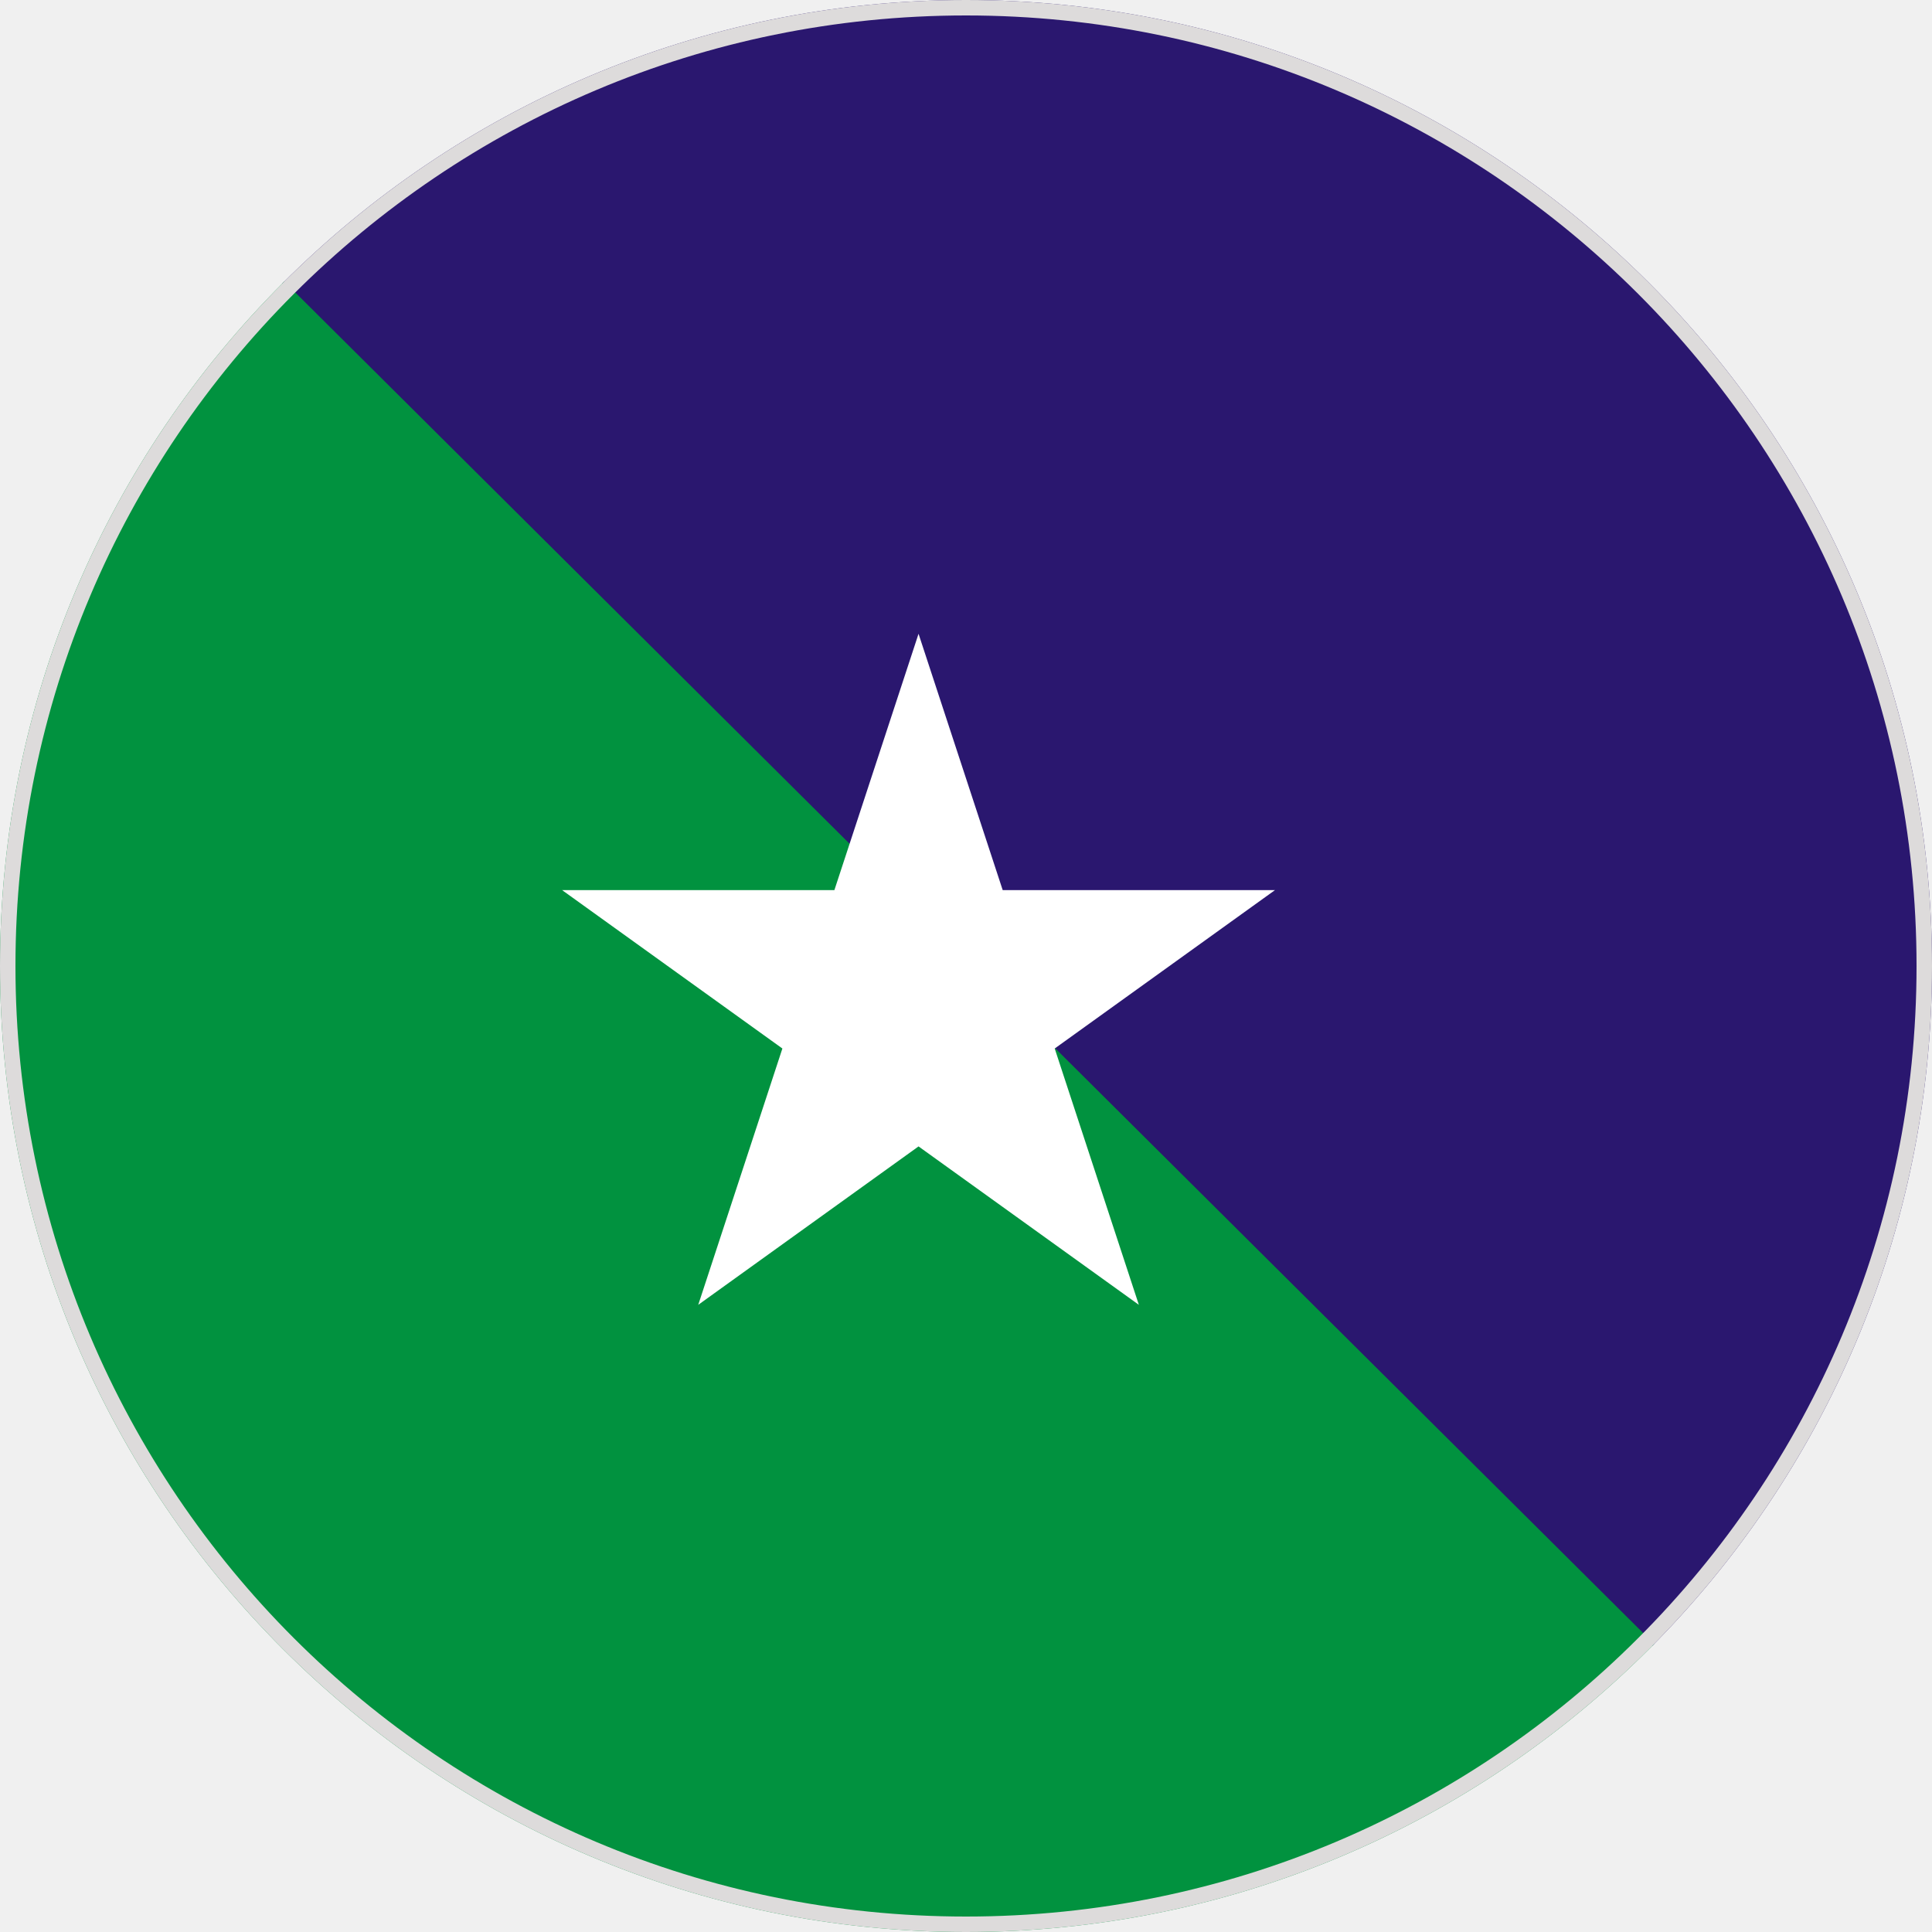
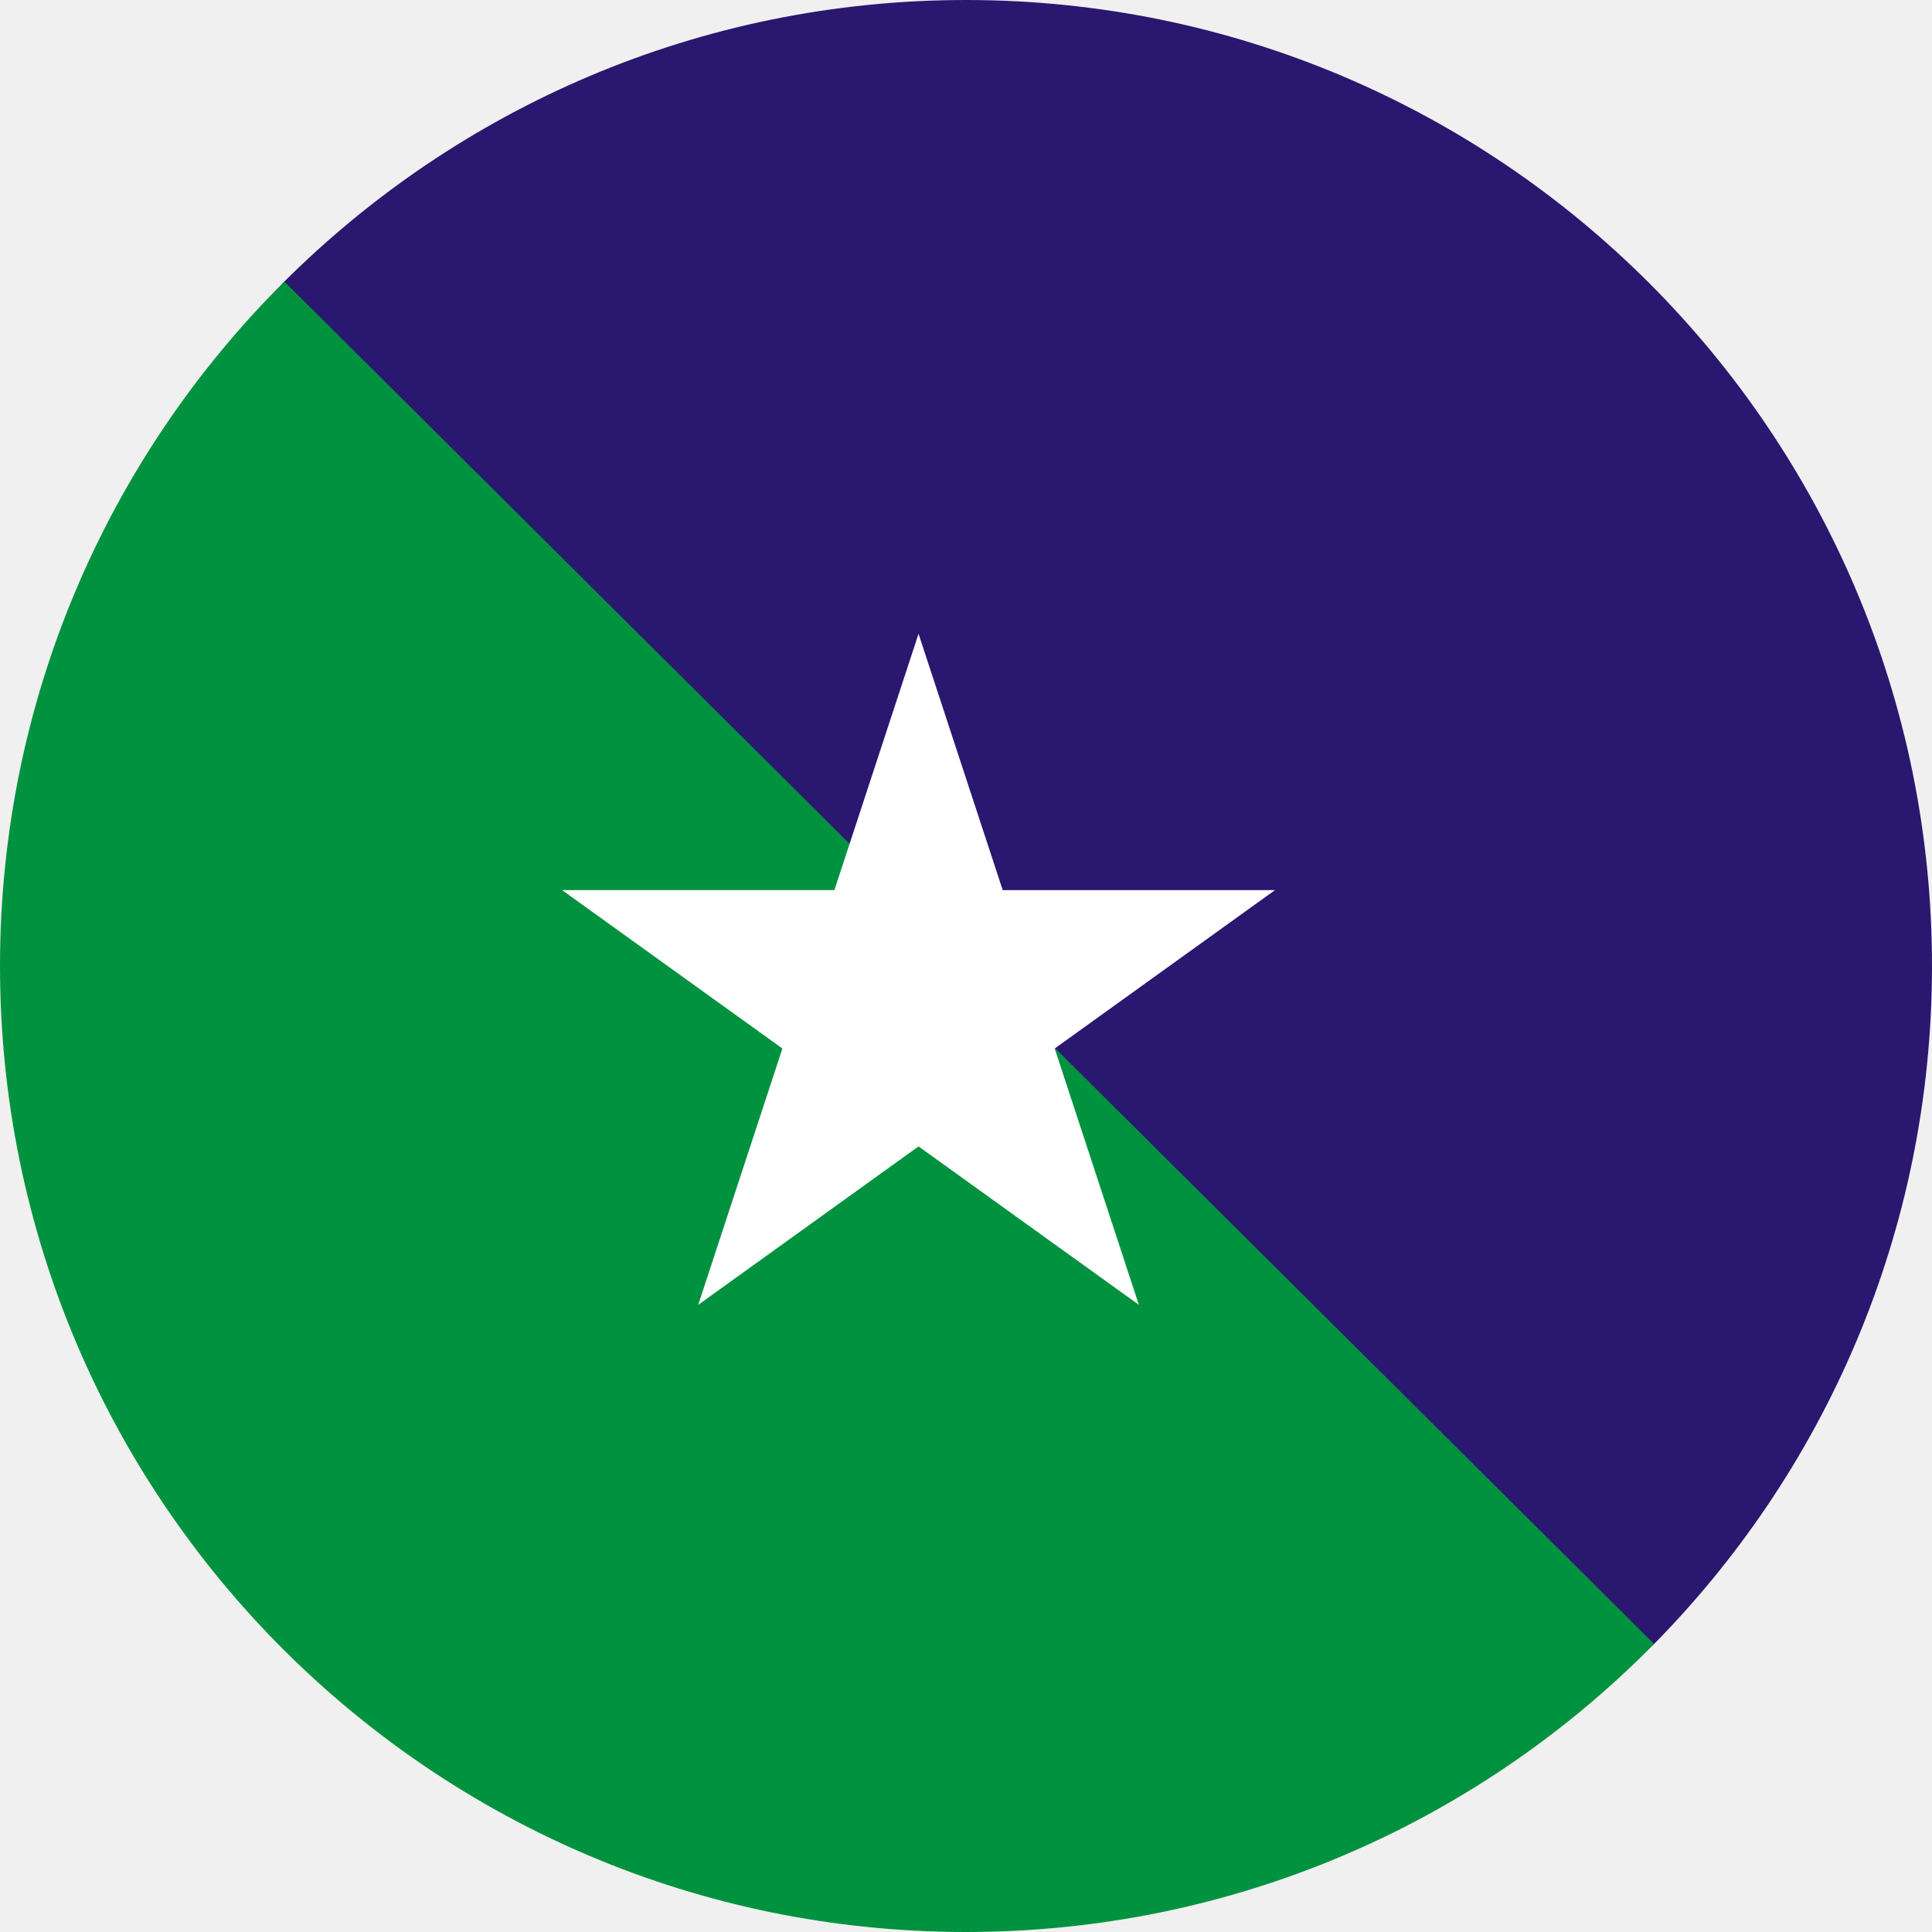
<svg xmlns="http://www.w3.org/2000/svg" width="250" height="250" viewBox="0 0 250 250" fill="none">
  <g clip-path="url(#clip0_453_199)">
-     <mask id="path-1-inside-1_453_199" fill="white">
-       <path d="M0 125C0 55.964 55.964 0 125 0C194.036 0 250 55.964 250 125C250 194.036 194.036 250 125 250C55.964 250 0 194.036 0 125Z" />
-     </mask>
-     <path d="M0 125C0 55.964 55.964 0 125 0C194.036 0 250 55.964 250 125C250 194.036 194.036 250 125 250C55.964 250 0 194.036 0 125Z" fill="white" />
+     <path d="M0 125C0 55.964 55.964 0 125 0V0C194.036 0 250 55.964 250 125V125C250 194.036 194.036 250 125 250V250C55.964 250 0 194.036 0 125V125Z" fill="white" />
    <path d="M220.859 220.011L36.359 36.511V-23.989H266.859V220.011H220.859Z" fill="#2A176F" />
    <path d="M35.359 35.011L219.859 218.511V279.011H-10.641V35.011H35.359Z" fill="#01923F" />
    <path d="M118.859 82.011L129.748 115.178H164.986L136.478 135.677L147.367 168.844L118.859 148.345L90.352 168.844L101.241 135.677L72.733 115.178H107.97L118.859 82.011Z" fill="white" />
  </g>
-   <path d="M0 125M250 125M250 125M0 125M125 0M250 125M125 250M0 125M125 250V248C57.069 248 2 192.931 2 125H0H-2C-2 195.14 54.86 252 125 252V250ZM250 125H248C248 192.931 192.931 248 125 248V250V252C195.14 252 252 195.14 252 125H250ZM125 0V2C192.931 2 248 57.069 248 125H250H252C252 54.86 195.14 -2 125 -2V0ZM125 0V-2C54.86 -2 -2 54.86 -2 125H0H2C2 57.069 57.069 2 125 2V0Z" fill="#DDDBDB" mask="url(#path-1-inside-1_453_199)" />
  <defs>
    <clipPath id="clip0_453_199">
-       <path d="M0 125C0 55.964 55.964 0 125 0C194.036 0 250 55.964 250 125C250 194.036 194.036 250 125 250C55.964 250 0 194.036 0 125Z" fill="white" />
+       <path d="M0 125C0 55.964 55.964 0 125 0V0C194.036 0 250 55.964 250 125V125C250 194.036 194.036 250 125 250V250C55.964 250 0 194.036 0 125V125Z" fill="white" />
    </clipPath>
  </defs>
</svg>
